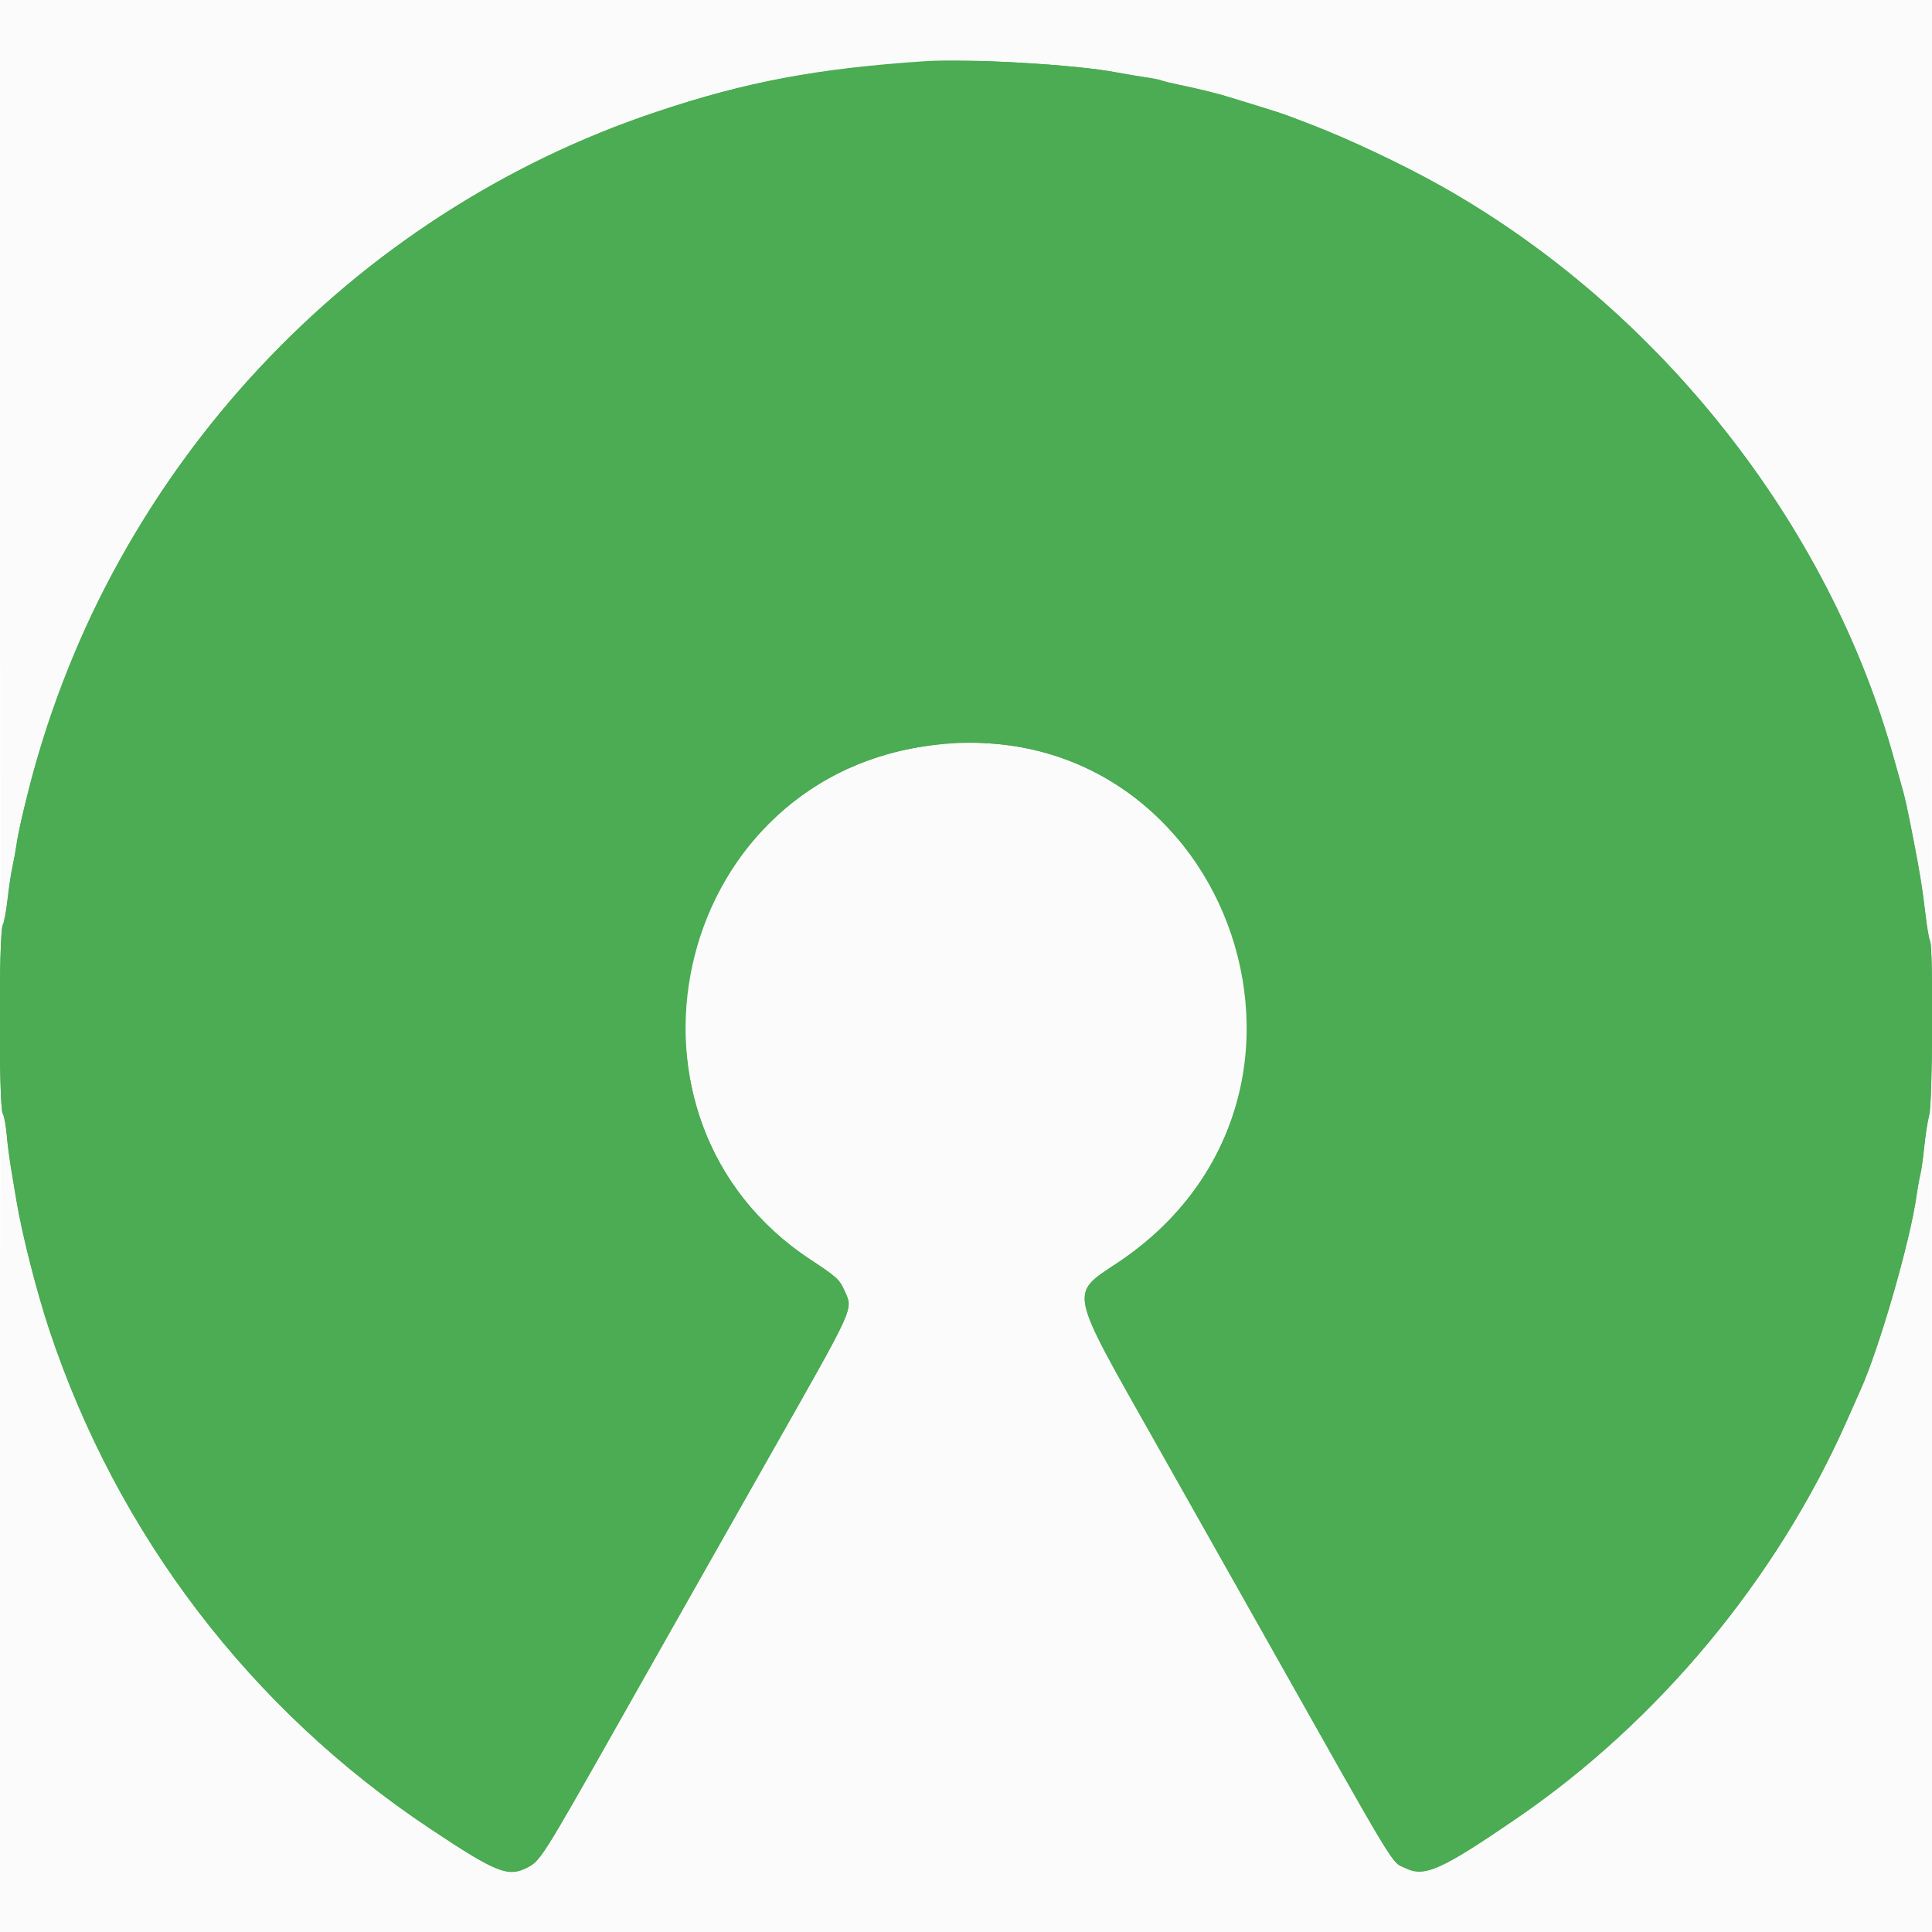
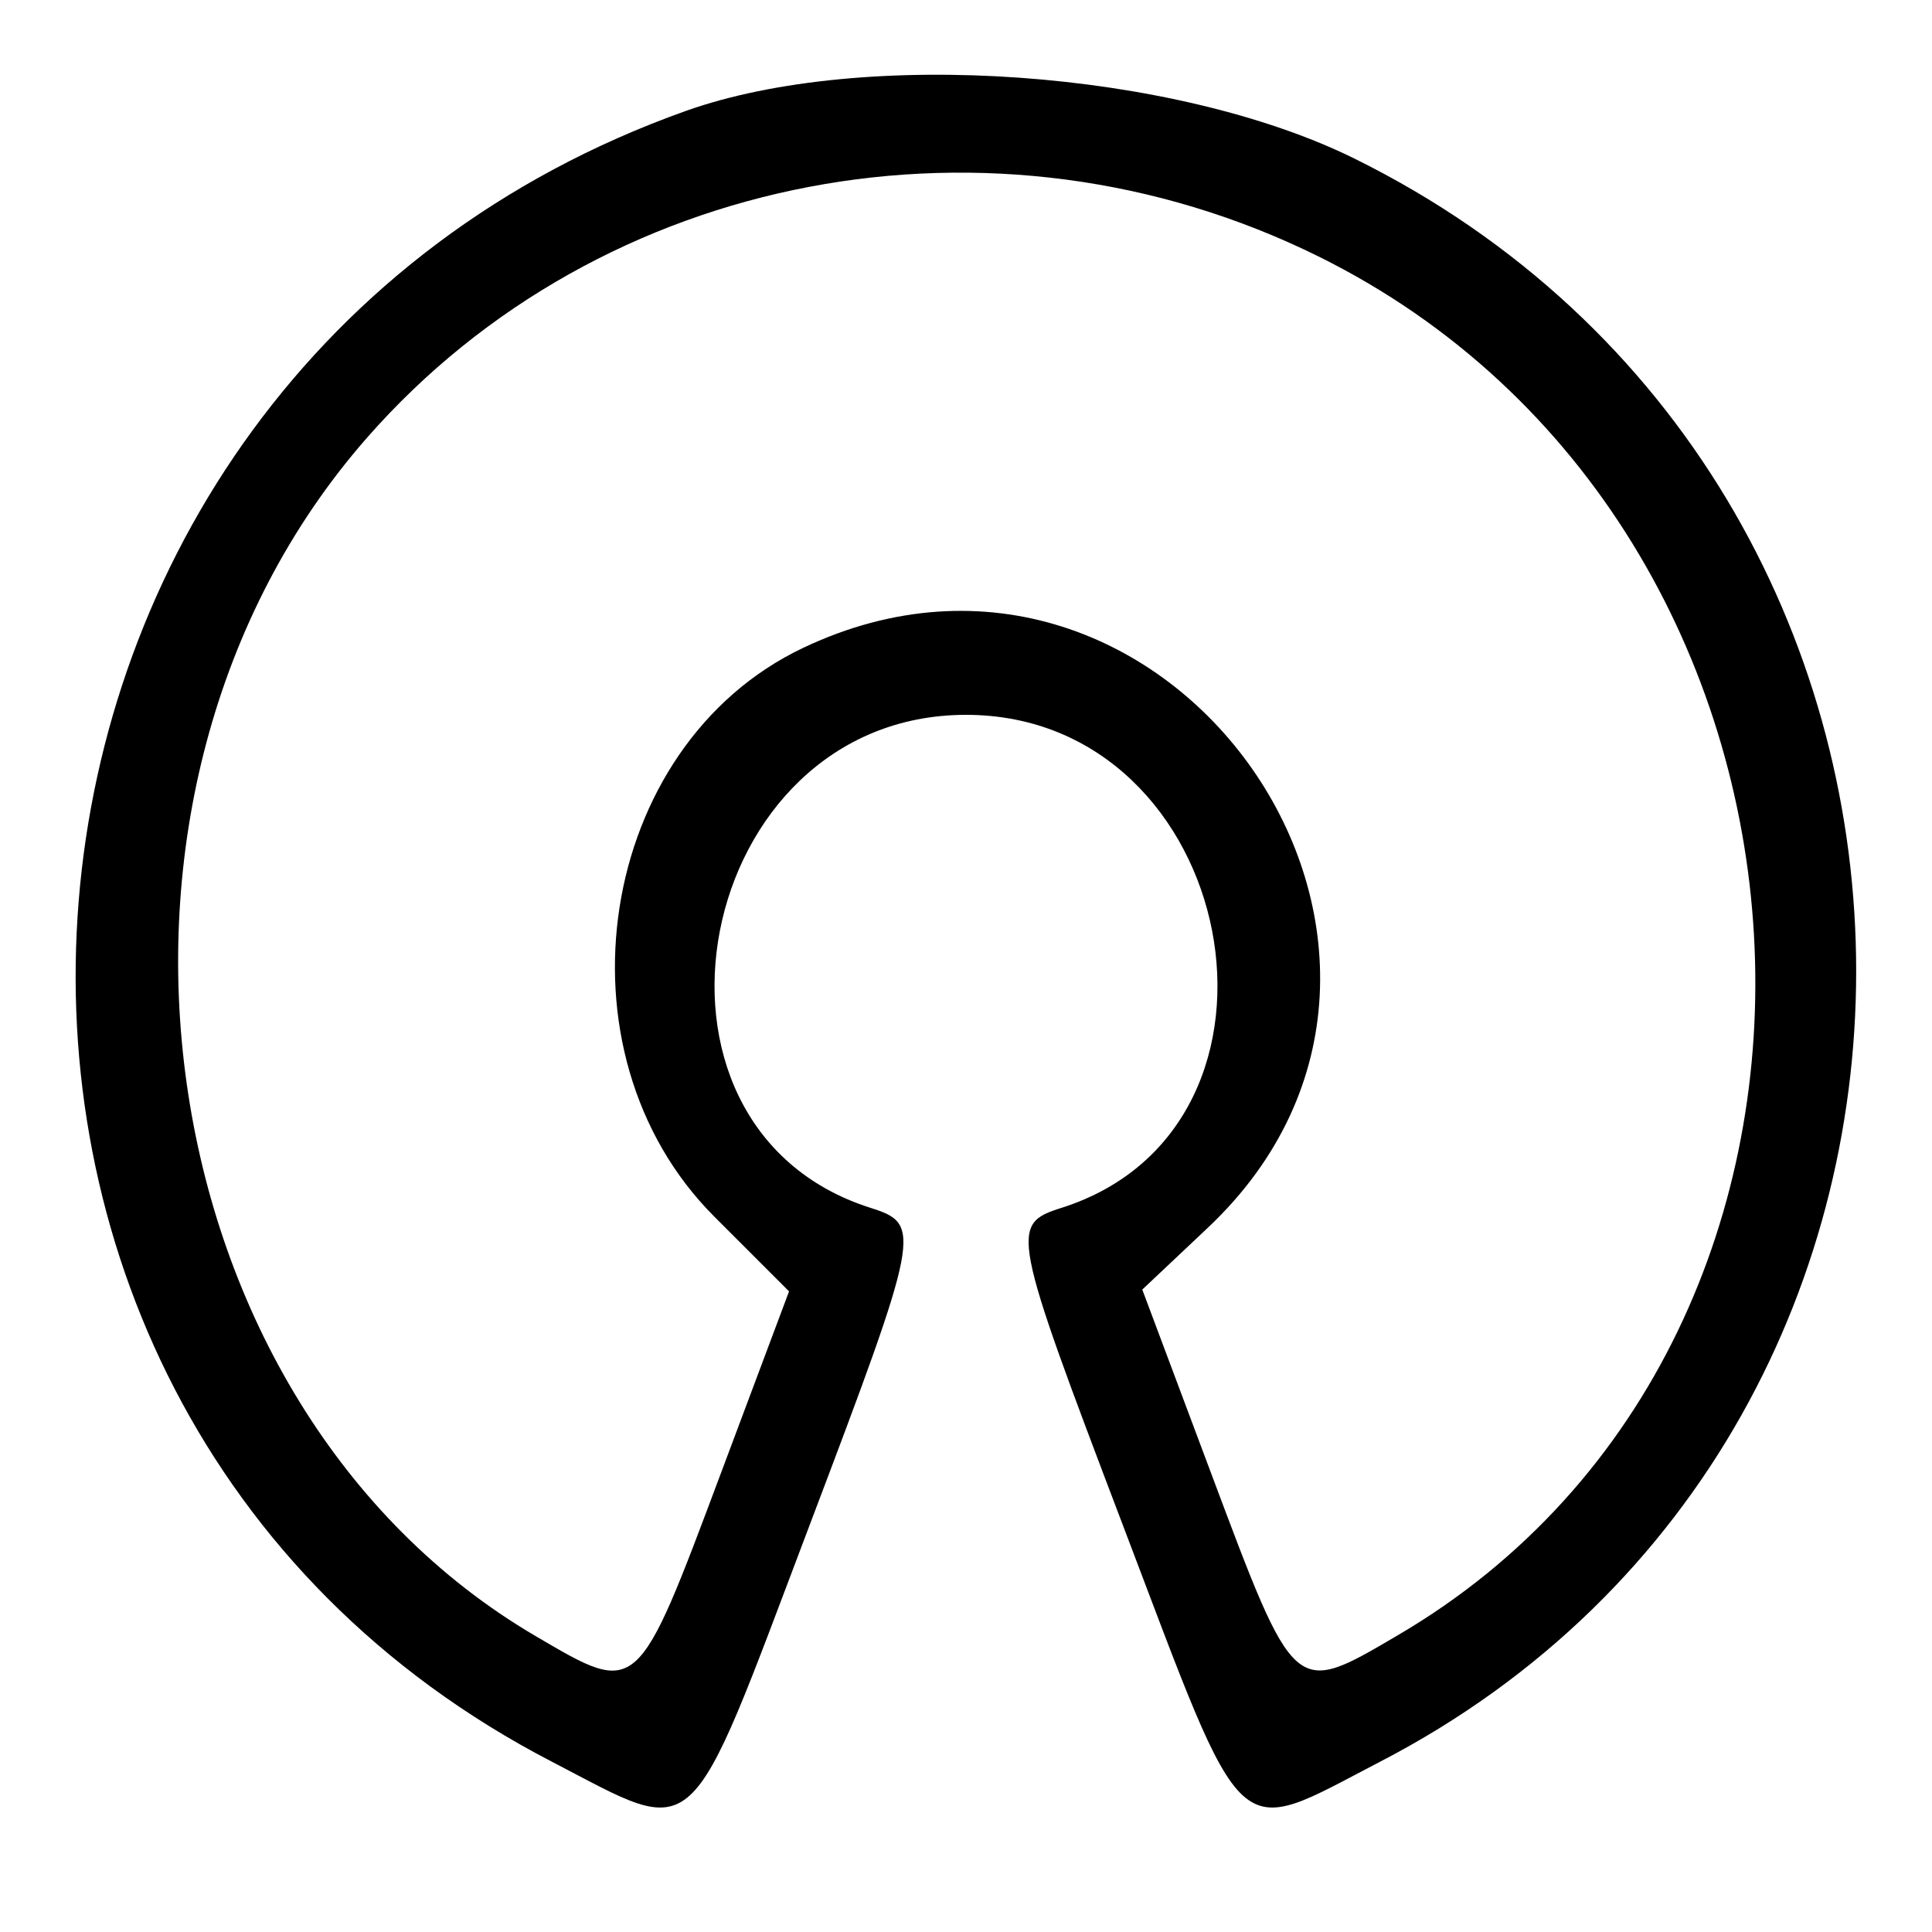
<svg xmlns="http://www.w3.org/2000/svg" id="svg" version="1.1" width="400" height="400" viewBox="0, 0, 400,400">
  <g id="svgg">
-     <path id="path1" d="M191.400 12.678 C 169.247 14.158,154.716 16.895,136.000 23.113 C 72.640 44.162,23.092 97.284,6.271 162.200 C 4.745 168.089,3.697 172.738,3.386 175.000 C 3.234 176.100,2.871 178.080,2.580 179.400 C 2.288 180.720,1.838 183.690,1.579 186.000 C 1.320 188.310,0.859 190.807,0.554 191.549 C -0.267 193.547,-0.260 229.007,0.562 230.591 C 0.871 231.186,1.241 233.142,1.385 234.937 C 1.529 236.732,1.921 239.820,2.256 241.800 C 2.590 243.780,3.103 246.840,3.395 248.600 C 4.552 255.574,7.581 267.469,10.220 275.400 C 24.315 317.756,51.924 353.919,89.000 378.587 C 102.692 387.697,105.132 388.689,109.043 386.736 C 111.871 385.323,112.154 384.878,128.040 356.793 C 136.439 341.947,143.972 328.630,144.781 327.200 C 145.590 325.770,152.165 314.160,159.392 301.400 C 177.448 269.522,176.654 271.285,174.821 267.140 C 173.832 264.906,173.170 264.305,167.812 260.782 C 123.708 231.786,138.951 162.503,191.184 154.547 C 253.129 145.113,283.770 226.514,231.411 261.414 C 221.401 268.087,221.076 266.521,239.075 298.400 C 246.342 311.270,256.343 329.000,261.301 337.800 C 290.159 389.025,287.901 385.300,291.002 386.801 C 294.954 388.714,298.407 387.167,314.000 376.494 C 343.380 356.385,367.885 326.883,382.356 294.200 C 383.720 291.120,384.998 288.240,385.197 287.800 C 389.089 279.180,395.477 257.055,396.803 247.600 C 397.035 245.950,397.390 243.970,397.592 243.200 C 397.795 242.430,398.160 239.820,398.404 237.400 C 398.649 234.980,399.107 232.072,399.424 230.938 C 400.125 228.429,400.282 196.074,399.599 194.798 C 399.379 194.387,398.934 191.743,398.610 188.925 C 398.053 184.078,397.475 180.510,396.125 173.600 C 394.900 167.325,394.420 165.128,393.828 163.097 C 393.493 161.943,392.748 159.290,392.173 157.200 C 378.802 108.572,343.495 63.887,298.400 38.517 C 290.404 34.019,278.883 28.587,271.000 25.600 C 269.680 25.100,267.790 24.380,266.800 24.002 C 265.810 23.623,263.380 22.824,261.400 22.226 C 259.420 21.629,256.720 20.797,255.400 20.376 C 252.431 19.431,248.862 18.533,244.312 17.587 C 242.393 17.188,240.665 16.763,240.470 16.644 C 240.276 16.524,238.786 16.231,237.159 15.992 C 235.531 15.754,232.850 15.302,231.200 14.987 C 222.676 13.363,200.451 12.073,191.400 12.678 " stroke="none" fill="#4bac53" fill-rule="evenodd" />
-     <path id="path0" d="M0.033 96.300 C 0.066 196.239,0.114 199.021,1.577 186.000 C 1.837 183.690,2.288 180.720,2.580 179.400 C 2.871 178.080,3.234 176.100,3.386 175.000 C 5.175 162.013,13.819 136.789,21.623 121.782 C 47.645 71.744,89.203 37.391,144.200 20.456 C 169.322 12.721,206.924 10.357,231.200 14.987 C 232.850 15.302,235.531 15.754,237.159 15.992 C 238.786 16.231,240.276 16.524,240.470 16.644 C 240.665 16.763,242.393 17.188,244.312 17.587 C 248.862 18.533,252.431 19.431,255.400 20.376 C 256.720 20.797,259.420 21.629,261.400 22.226 C 263.380 22.824,265.810 23.623,266.800 24.002 C 267.790 24.380,269.680 25.100,271.000 25.600 C 278.883 28.587,290.404 34.019,298.400 38.517 C 343.495 63.887,378.802 108.572,392.173 157.200 C 392.748 159.290,393.493 161.943,393.828 163.097 C 394.420 165.128,394.900 167.325,396.125 173.600 C 397.475 180.513,398.053 184.079,398.611 188.937 C 398.936 191.762,399.375 194.372,399.588 194.737 C 399.839 195.166,399.980 160.889,399.988 97.700 L 400.000 0.000 200.000 0.000 L 0.000 0.000 0.033 96.300 M196.600 153.856 C 179.874 155.661,168.244 161.124,157.750 172.106 C 132.935 198.075,137.812 241.059,167.812 260.782 C 173.170 264.305,173.832 264.906,174.821 267.140 C 176.654 271.285,177.448 269.522,159.392 301.400 C 152.165 314.160,145.590 325.770,144.781 327.200 C 143.972 328.630,136.439 341.947,128.040 356.793 C 112.154 384.878,111.871 385.323,109.043 386.736 C 105.132 388.689,102.692 387.697,89.000 378.587 C 51.924 353.919,24.315 317.756,10.220 275.400 C 7.585 267.482,4.560 255.606,3.393 248.600 C 2.142 241.091,1.623 237.592,1.269 234.266 C 0.106 223.369,0.000 230.119,0.000 314.920 L 0.000 400.000 200.000 400.000 L 400.000 400.000 399.975 314.700 C 399.957 256.423,399.820 229.717,399.542 230.400 C 399.318 230.950,398.880 233.650,398.567 236.400 C 398.255 239.150,397.821 242.147,397.604 243.061 C 397.386 243.974,397.022 246.044,396.795 247.661 C 395.474 257.063,389.074 279.212,385.197 287.800 C 384.998 288.240,383.720 291.120,382.356 294.200 C 367.885 326.883,343.380 356.385,314.000 376.494 C 298.407 387.167,294.954 388.714,291.002 386.801 C 287.901 385.300,290.159 389.025,261.301 337.800 C 256.343 329.000,246.342 311.270,239.075 298.400 C 221.076 266.521,221.401 268.087,231.411 261.414 C 270.546 235.328,266.260 178.400,223.690 158.864 C 216.086 155.374,203.719 153.088,196.600 153.856 " stroke="none" fill="#fbfbfb" fill-rule="evenodd" />
-     <path id="path1" d="M191.400 12.678 C 169.247 14.158,154.716 16.895,136.000 23.113 C 72.640 44.162,23.092 97.284,6.271 162.200 C 4.745 168.089,3.697 172.738,3.386 175.000 C 3.234 176.100,2.871 178.080,2.580 179.400 C 2.288 180.720,1.838 183.690,1.579 186.000 C 1.320 188.310,0.859 190.807,0.554 191.549 C -0.267 193.547,-0.260 229.007,0.562 230.591 C 0.871 231.186,1.241 233.142,1.385 234.937 C 1.529 236.732,1.921 239.820,2.256 241.800 C 2.590 243.780,3.103 246.840,3.395 248.600 C 4.552 255.574,7.581 267.469,10.220 275.400 C 24.315 317.756,51.924 353.919,89.000 378.587 C 102.692 387.697,105.132 388.689,109.043 386.736 C 111.871 385.323,112.154 384.878,128.040 356.793 C 136.439 341.947,143.972 328.630,144.781 327.200 C 145.590 325.770,152.165 314.160,159.392 301.400 C 177.448 269.522,176.654 271.285,174.821 267.140 C 173.832 264.906,173.170 264.305,167.812 260.782 C 123.708 231.786,138.951 162.503,191.184 154.547 C 253.129 145.113,283.770 226.514,231.411 261.414 C 221.401 268.087,221.076 266.521,239.075 298.400 C 246.342 311.270,256.343 329.000,261.301 337.800 C 290.159 389.025,287.901 385.300,291.002 386.801 C 294.954 388.714,298.407 387.167,314.000 376.494 C 343.380 356.385,367.885 326.883,382.356 294.200 C 383.720 291.120,384.998 288.240,385.197 287.800 C 389.089 279.180,395.477 257.055,396.803 247.600 C 397.035 245.950,397.390 243.970,397.592 243.200 C 397.795 242.430,398.160 239.820,398.404 237.400 C 398.649 234.980,399.107 232.072,399.424 230.938 C 400.125 228.429,400.282 196.074,399.599 194.798 C 399.379 194.387,398.934 191.743,398.610 188.925 C 398.053 184.078,397.475 180.510,396.125 173.600 C 394.900 167.325,394.420 165.128,393.828 163.097 C 393.493 161.943,392.748 159.290,392.173 157.200 C 378.802 108.572,343.495 63.887,298.400 38.517 C 290.404 34.019,278.883 28.587,271.000 25.600 C 269.680 25.100,267.790 24.380,266.800 24.002 C 265.810 23.623,263.380 22.824,261.400 22.226 C 259.420 21.629,256.720 20.797,255.400 20.376 C 252.431 19.431,248.862 18.533,244.312 17.587 C 242.393 17.188,240.665 16.763,240.470 16.644 C 240.276 16.524,238.786 16.231,237.159 15.992 C 235.531 15.754,232.850 15.302,231.200 14.987 C 222.676 13.363,200.451 12.073,191.400 12.678 " stroke="none" fill="#4bac53" fill-rule="evenodd" />
+     <path id="path0" d="M141.948 22.984 C -12.362 77.965,-29.579 290.165,114.220 364.722 C 145.065 380.714,141.929 383.580,167.537 315.989 C 190.636 255.020,190.935 253.471,180.246 250.078 C 127.105 233.212,143.595 148.000,200.000 148.000 C 256.405 148.000,272.895 233.212,219.754 250.078 C 209.067 253.470,209.355 254.957,232.550 315.956 C 258.298 383.671,255.022 380.669,285.780 364.722 C 419.564 295.357,416.432 100.050,280.457 32.848 C 243.213 14.440,178.801 9.854,141.948 22.984 M272.970 53.089 C 385.623 108.809,395.275 276.516,289.399 338.563 C 267.769 351.240,268.217 351.632,250.552 304.497 L 236.497 266.994 250.090 254.174 C 310.767 196.949,241.877 98.262,166.291 134.130 C 123.619 154.379,113.729 217.729,147.905 251.905 L 163.364 267.364 149.379 304.682 C 131.815 351.547,132.190 351.215,110.930 338.757 C 29.288 290.911,11.459 164.120,76.031 90.576 C 124.485 35.390,205.866 19.899,272.970 53.089 " stroke="none" fill="#000000" fill-rule="evenodd" />
  </g>
</svg>
